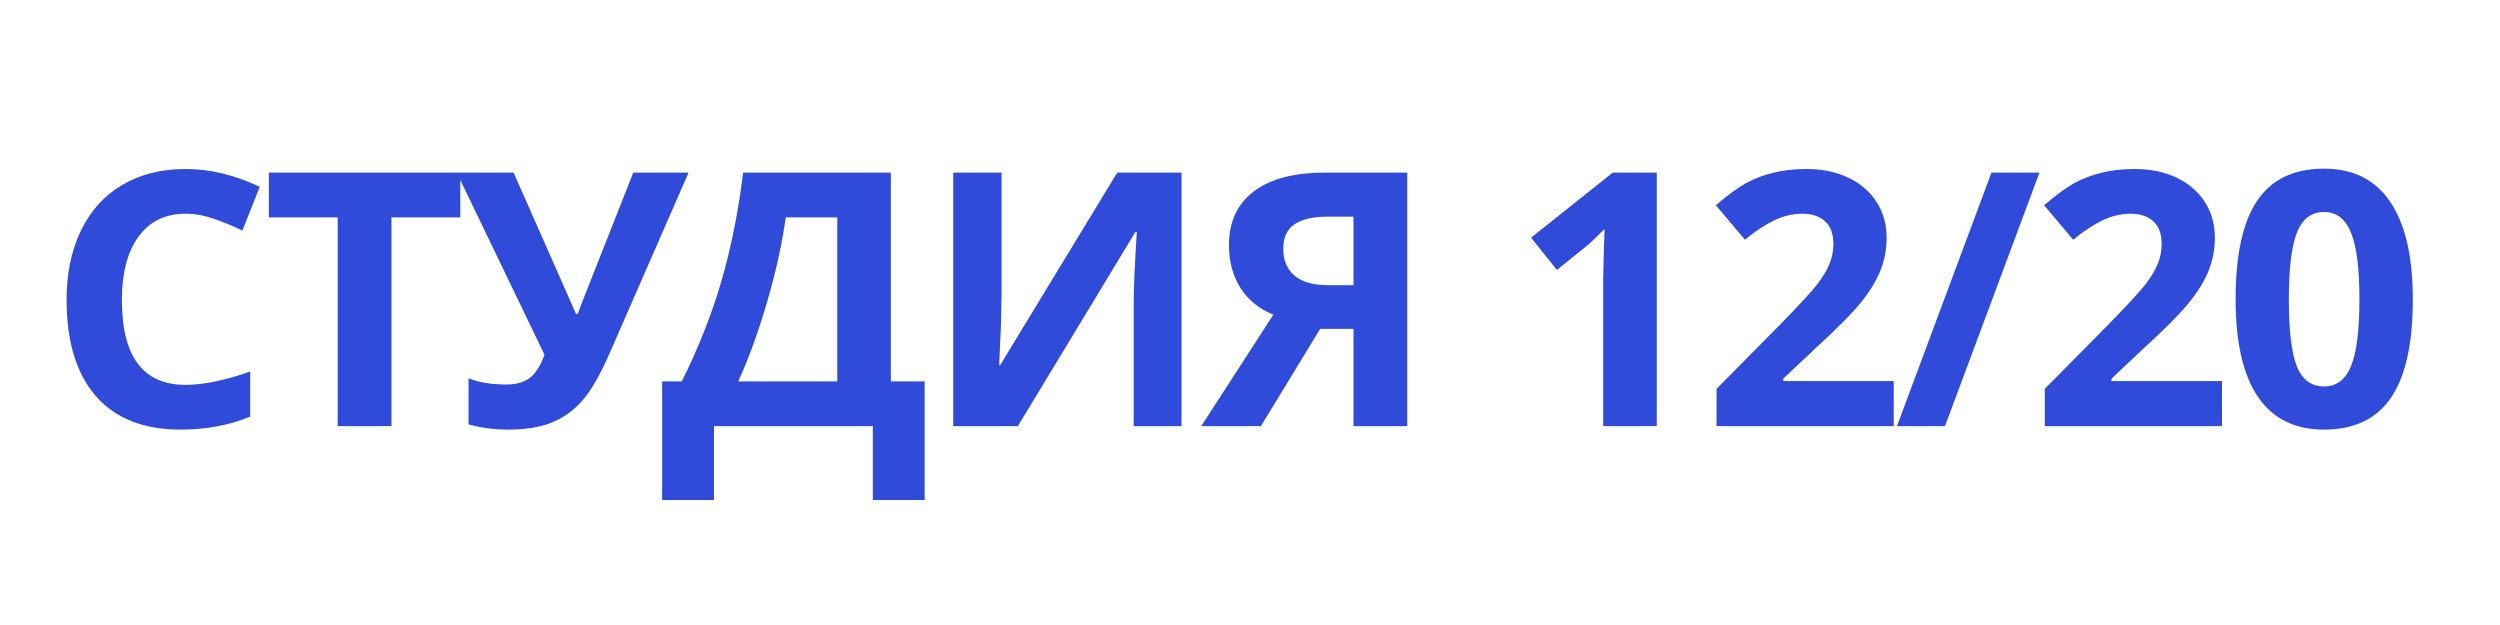
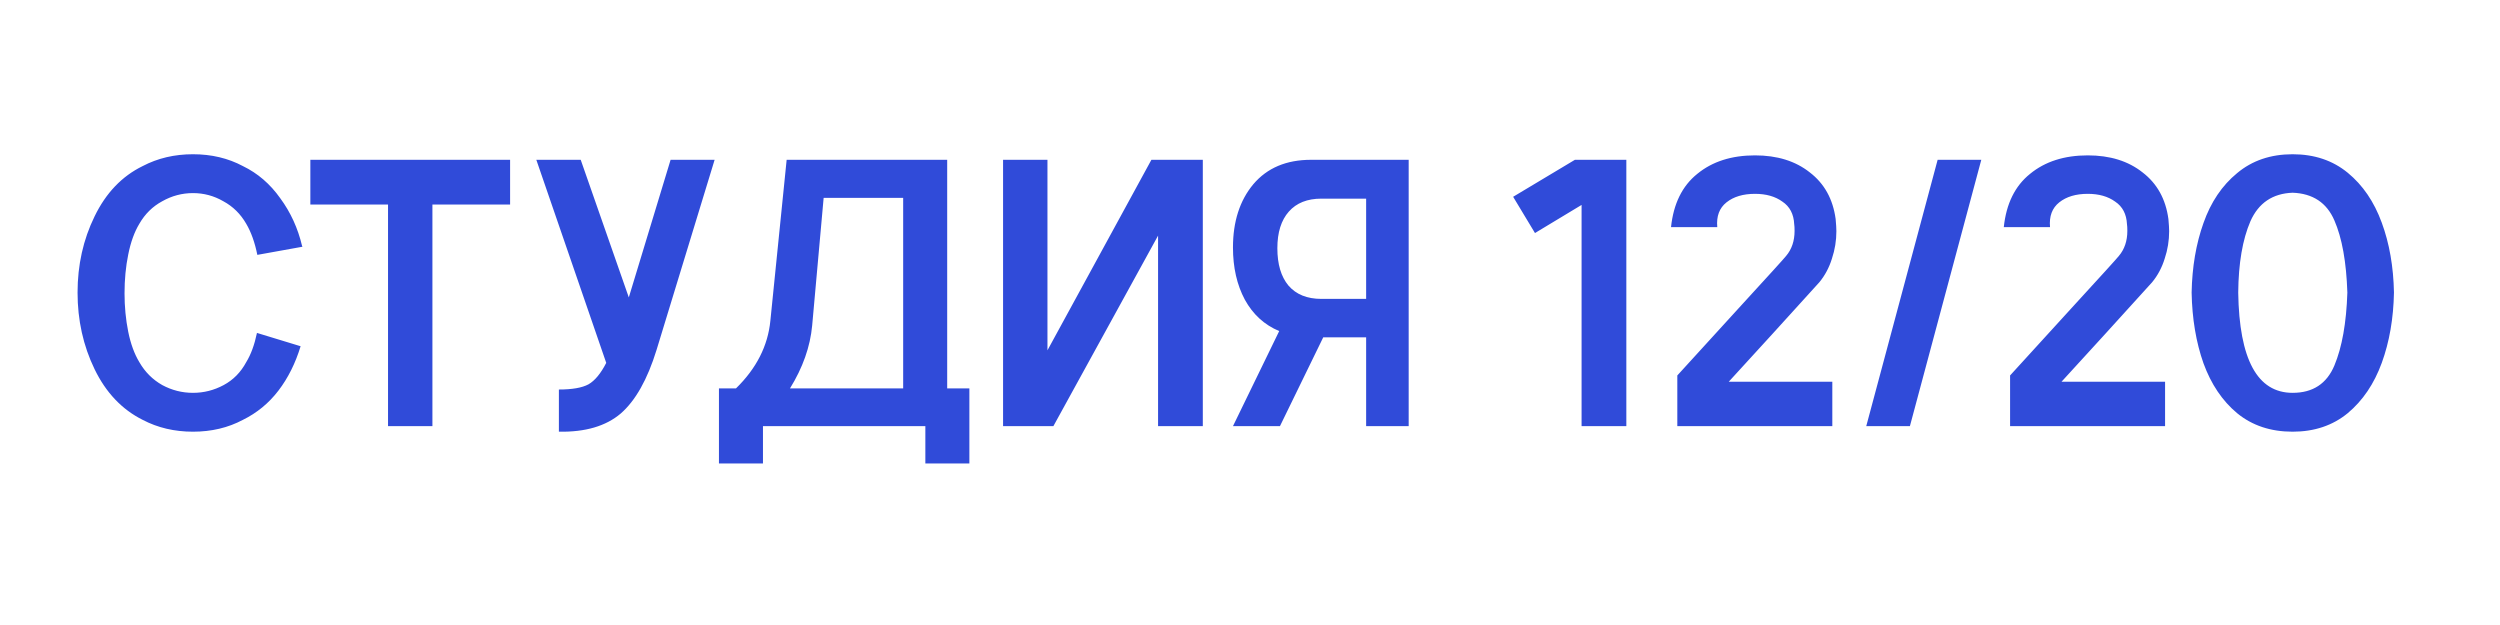
<svg xmlns="http://www.w3.org/2000/svg" width="176" height="44" viewBox="0 0 176 44" fill="none">
-   <path d="M13.061 15.046C11.637 15.046 10.534 15.584 9.753 16.658C8.972 17.724 8.581 19.213 8.581 21.125C8.581 25.105 10.074 27.095 13.061 27.095C14.314 27.095 15.832 26.781 17.614 26.155V29.329C16.149 29.939 14.514 30.244 12.707 30.244C10.111 30.244 8.125 29.459 6.75 27.888C5.375 26.309 4.687 24.047 4.687 21.101C4.687 19.246 5.025 17.622 5.7 16.23C6.376 14.831 7.344 13.761 8.605 13.02C9.875 12.271 11.36 11.897 13.061 11.897C14.794 11.897 16.536 12.316 18.286 13.154L17.065 16.23C16.398 15.913 15.726 15.636 15.051 15.4C14.375 15.164 13.712 15.046 13.061 15.046ZM27.558 30H23.773V15.303H18.927V12.153H32.404V15.303H27.558V30ZM48.475 12.153L42.958 24.775C42.266 26.362 41.615 27.502 41.004 28.193C40.402 28.885 39.686 29.402 38.856 29.744C38.026 30.077 37.017 30.244 35.829 30.244C34.811 30.244 33.863 30.122 32.984 29.878V26.631C33.7 26.924 34.592 27.07 35.658 27.07C36.333 27.07 36.878 26.916 37.294 26.606C37.709 26.289 38.054 25.744 38.331 24.971L32.154 12.153H36.158L40.553 22.102H40.675L40.895 21.492L44.581 12.153H48.475ZM46.614 26.851H47.994C49.174 24.491 50.105 22.135 50.789 19.783C51.473 17.423 51.981 14.88 52.315 12.153H62.715V26.851H65.096V35.2H61.446V30H50.264V35.2H46.614V26.851ZM55.318 15.303C55.057 17.166 54.622 19.14 54.012 21.223C53.41 23.306 52.73 25.182 51.973 26.851H58.943V15.303H55.318ZM67.105 12.153H70.51V20.771L70.461 23.079L70.339 25.703H70.413L78.652 12.153H83.181V30H79.812V21.431C79.812 20.283 79.885 18.582 80.032 16.328H79.934L71.658 30H67.105V12.153ZM92.941 23.152L88.767 30H84.567L89.645 22.151C88.636 21.744 87.863 21.117 87.326 20.271C86.789 19.416 86.52 18.412 86.52 17.256C86.52 15.62 87.098 14.363 88.254 13.484C89.418 12.597 91.086 12.153 93.259 12.153H99.069V30H95.285V23.152H92.941ZM95.285 15.254H93.418C92.441 15.254 91.684 15.429 91.147 15.779C90.61 16.129 90.341 16.711 90.341 17.524C90.341 18.314 90.602 18.936 91.123 19.392C91.643 19.848 92.441 20.076 93.515 20.076H95.285V15.254ZM116.637 30H112.865V19.673L112.901 17.976L112.962 16.121C112.336 16.747 111.9 17.158 111.656 17.354L109.605 19.002L107.787 16.731L113.536 12.153H116.637V30ZM133.318 30H120.843V27.375L125.323 22.847C126.649 21.488 127.516 20.548 127.923 20.027C128.33 19.498 128.623 19.01 128.802 18.562C128.981 18.114 129.07 17.651 129.07 17.17C129.07 16.454 128.871 15.921 128.472 15.571C128.082 15.221 127.557 15.046 126.897 15.046C126.206 15.046 125.534 15.205 124.883 15.523C124.232 15.84 123.553 16.291 122.845 16.877L120.794 14.448C121.673 13.7 122.401 13.171 122.979 12.861C123.557 12.552 124.188 12.316 124.871 12.153C125.555 11.982 126.32 11.897 127.166 11.897C128.281 11.897 129.266 12.1 130.12 12.507C130.975 12.914 131.638 13.484 132.11 14.216C132.582 14.949 132.818 15.787 132.818 16.731C132.818 17.553 132.671 18.326 132.378 19.05C132.094 19.766 131.646 20.503 131.036 21.26C130.433 22.017 129.367 23.095 127.837 24.495L125.542 26.655V26.826H133.318V30ZM143.579 12.153L136.926 30H133.545L140.198 12.153H143.579ZM156.428 30H143.952V27.375L148.432 22.847C149.759 21.488 150.625 20.548 151.032 20.027C151.439 19.498 151.732 19.01 151.911 18.562C152.09 18.114 152.18 17.651 152.18 17.17C152.18 16.454 151.98 15.921 151.582 15.571C151.191 15.221 150.666 15.046 150.007 15.046C149.315 15.046 148.644 15.205 147.993 15.523C147.342 15.84 146.662 16.291 145.954 16.877L143.903 14.448C144.782 13.7 145.511 13.171 146.088 12.861C146.666 12.552 147.297 12.316 147.98 12.153C148.664 11.982 149.429 11.897 150.275 11.897C151.39 11.897 152.375 12.1 153.229 12.507C154.084 12.914 154.747 13.484 155.219 14.216C155.691 14.949 155.927 15.787 155.927 16.731C155.927 17.553 155.781 18.326 155.488 19.05C155.203 19.766 154.755 20.503 154.145 21.26C153.543 22.017 152.477 23.095 150.947 24.495L148.652 26.655V26.826H156.428V30ZM169.862 21.077C169.862 24.194 169.35 26.501 168.324 27.998C167.307 29.495 165.736 30.244 163.612 30.244C161.553 30.244 159.999 29.471 158.949 27.925C157.908 26.379 157.387 24.096 157.387 21.077C157.387 17.927 157.895 15.608 158.913 14.119C159.93 12.621 161.496 11.873 163.612 11.873C165.671 11.873 167.226 12.654 168.275 14.216C169.333 15.779 169.862 18.066 169.862 21.077ZM161.134 21.077C161.134 23.266 161.321 24.836 161.696 25.789C162.078 26.733 162.717 27.205 163.612 27.205C164.491 27.205 165.126 26.724 165.517 25.764C165.907 24.804 166.103 23.241 166.103 21.077C166.103 18.887 165.903 17.317 165.504 16.365C165.114 15.405 164.483 14.924 163.612 14.924C162.725 14.924 162.09 15.405 161.708 16.365C161.326 17.317 161.134 18.887 161.134 21.077Z" fill="#304BD9" />
+   <path d="M17.335 25.495C17.665 24.957 17.917 24.271 18.09 23.438L21.163 24.375C20.799 25.573 20.278 26.615 19.601 27.5C18.924 28.385 18.09 29.071 17.101 29.557C16.059 30.113 14.887 30.391 13.585 30.391C12.283 30.391 11.102 30.113 10.043 29.557C8.585 28.828 7.457 27.639 6.658 25.99C5.859 24.34 5.46 22.543 5.46 20.599C5.46 18.654 5.859 16.866 6.658 15.234C7.457 13.585 8.585 12.405 10.043 11.693C11.102 11.137 12.283 10.859 13.585 10.859C14.887 10.859 16.059 11.137 17.101 11.693C18.142 12.196 19.019 12.951 19.731 13.958C20.46 14.948 20.972 16.068 21.267 17.318L21.294 17.37L18.116 17.943C17.943 17.075 17.682 16.346 17.335 15.755C16.936 15.061 16.398 14.531 15.72 14.167C15.061 13.785 14.349 13.594 13.585 13.594C12.821 13.594 12.101 13.785 11.424 14.167C10.747 14.531 10.208 15.061 9.809 15.755C9.462 16.328 9.201 17.049 9.028 17.917C8.854 18.767 8.767 19.679 8.767 20.651C8.767 21.588 8.854 22.491 9.028 23.359C9.201 24.21 9.462 24.922 9.809 25.495C10.208 26.189 10.747 26.727 11.424 27.109C12.101 27.474 12.821 27.656 13.585 27.656C14.349 27.656 15.069 27.474 15.747 27.109C16.424 26.745 16.953 26.207 17.335 25.495ZM35.911 11.25V14.401H30.442V30H27.317V14.401H21.849V11.25H35.911ZM40.882 11.25L44.268 20.938L47.21 11.25H50.309L46.221 24.635C45.578 26.719 44.736 28.212 43.695 29.115C42.653 30 41.203 30.425 39.346 30.391V27.422C40.283 27.422 40.978 27.3 41.429 27.057C41.881 26.797 42.297 26.293 42.679 25.547L37.757 11.25H40.882ZM68.244 27.344V32.63H65.145V30H53.713V32.63H50.614V27.344H51.812C53.253 25.938 54.06 24.349 54.234 22.578L55.38 11.25H66.682V27.344H68.244ZM63.583 13.932H57.984L57.177 22.917C57.038 24.41 56.517 25.885 55.614 27.344H63.583V13.932ZM73.741 11.25V24.662L81.059 11.25H84.678V30H81.528V16.588L74.158 30H70.616V11.25H73.741ZM96.176 23.75H93.155L90.109 30H86.801L90.056 23.307C89.015 22.873 88.207 22.135 87.635 21.094C87.079 20.052 86.801 18.828 86.801 17.422C86.801 15.599 87.279 14.115 88.234 12.969C89.206 11.823 90.56 11.25 92.296 11.25H99.171V30H96.176V23.75ZM93.025 13.984C92.036 13.984 91.272 14.288 90.734 14.896C90.195 15.504 89.926 16.363 89.926 17.474C89.926 18.602 90.187 19.479 90.707 20.104C91.246 20.729 92.018 21.042 93.025 21.042H96.176V13.984H93.025ZM110.874 11.25H114.494V30H111.343V14.427L108.062 16.406L106.525 13.854L110.874 11.25ZM128.083 19.87C127.285 20.755 126.173 21.979 124.75 23.542C123.344 25.087 122.328 26.198 121.703 26.875H128.995V30H118.083V26.432C118.864 25.582 120.305 24.002 122.406 21.693C124.524 19.384 125.635 18.16 125.739 18.021C126.139 17.552 126.338 16.962 126.338 16.25C126.338 16.042 126.33 15.885 126.312 15.781C126.278 15.069 126 14.54 125.479 14.193C124.976 13.828 124.333 13.646 123.552 13.646C122.719 13.646 122.05 13.845 121.547 14.245C121.043 14.644 120.826 15.226 120.896 15.99H117.64C117.814 14.34 118.43 13.09 119.489 12.24C120.548 11.371 121.903 10.938 123.552 10.938C125.114 10.938 126.399 11.337 127.406 12.135C128.43 12.917 129.038 14.01 129.229 15.417C129.264 15.799 129.281 16.085 129.281 16.276C129.281 16.936 129.177 17.578 128.969 18.203C128.778 18.828 128.482 19.384 128.083 19.87ZM131.384 30L136.41 11.25H139.483L134.457 30H131.384ZM151.51 19.87C150.711 20.755 149.6 21.979 148.177 23.542C146.77 25.087 145.755 26.198 145.13 26.875H152.421V30H141.51V26.432C142.291 25.582 143.732 24.002 145.833 21.693C147.951 19.384 149.062 18.16 149.166 18.021C149.565 17.552 149.765 16.962 149.765 16.25C149.765 16.042 149.756 15.885 149.739 15.781C149.704 15.069 149.427 14.54 148.906 14.193C148.402 13.828 147.76 13.646 146.979 13.646C146.145 13.646 145.477 13.845 144.973 14.245C144.47 14.644 144.253 15.226 144.322 15.99H141.067C141.241 14.34 141.857 13.09 142.916 12.24C143.975 11.371 145.329 10.938 146.979 10.938C148.541 10.938 149.826 11.337 150.833 12.135C151.857 12.917 152.465 14.01 152.656 15.417C152.69 15.799 152.708 16.085 152.708 16.276C152.708 16.936 152.604 17.578 152.395 18.203C152.204 18.828 151.909 19.384 151.51 19.87ZM165.28 29.088C164.221 29.957 162.927 30.391 161.4 30.391C159.854 30.391 158.552 29.957 157.493 29.088C156.452 28.221 155.662 27.049 155.124 25.573C154.603 24.097 154.325 22.439 154.29 20.599C154.325 18.793 154.603 17.162 155.124 15.703C155.644 14.227 156.434 13.056 157.493 12.188C158.552 11.302 159.854 10.859 161.4 10.859C162.927 10.859 164.221 11.293 165.28 12.162C166.339 13.03 167.137 14.201 167.676 15.677C168.214 17.135 168.5 18.776 168.535 20.599C168.5 22.422 168.214 24.071 167.676 25.547C167.137 27.023 166.339 28.203 165.28 29.088ZM157.571 20.599C157.641 25.304 158.917 27.656 161.4 27.656C162.823 27.656 163.804 27.014 164.342 25.729C164.88 24.444 165.184 22.734 165.254 20.599C165.184 18.446 164.88 16.753 164.342 15.521C163.804 14.271 162.823 13.62 161.4 13.568C159.993 13.62 159.004 14.288 158.431 15.573C157.875 16.858 157.589 18.533 157.571 20.599Z" fill="#304BD9" />
</svg>
